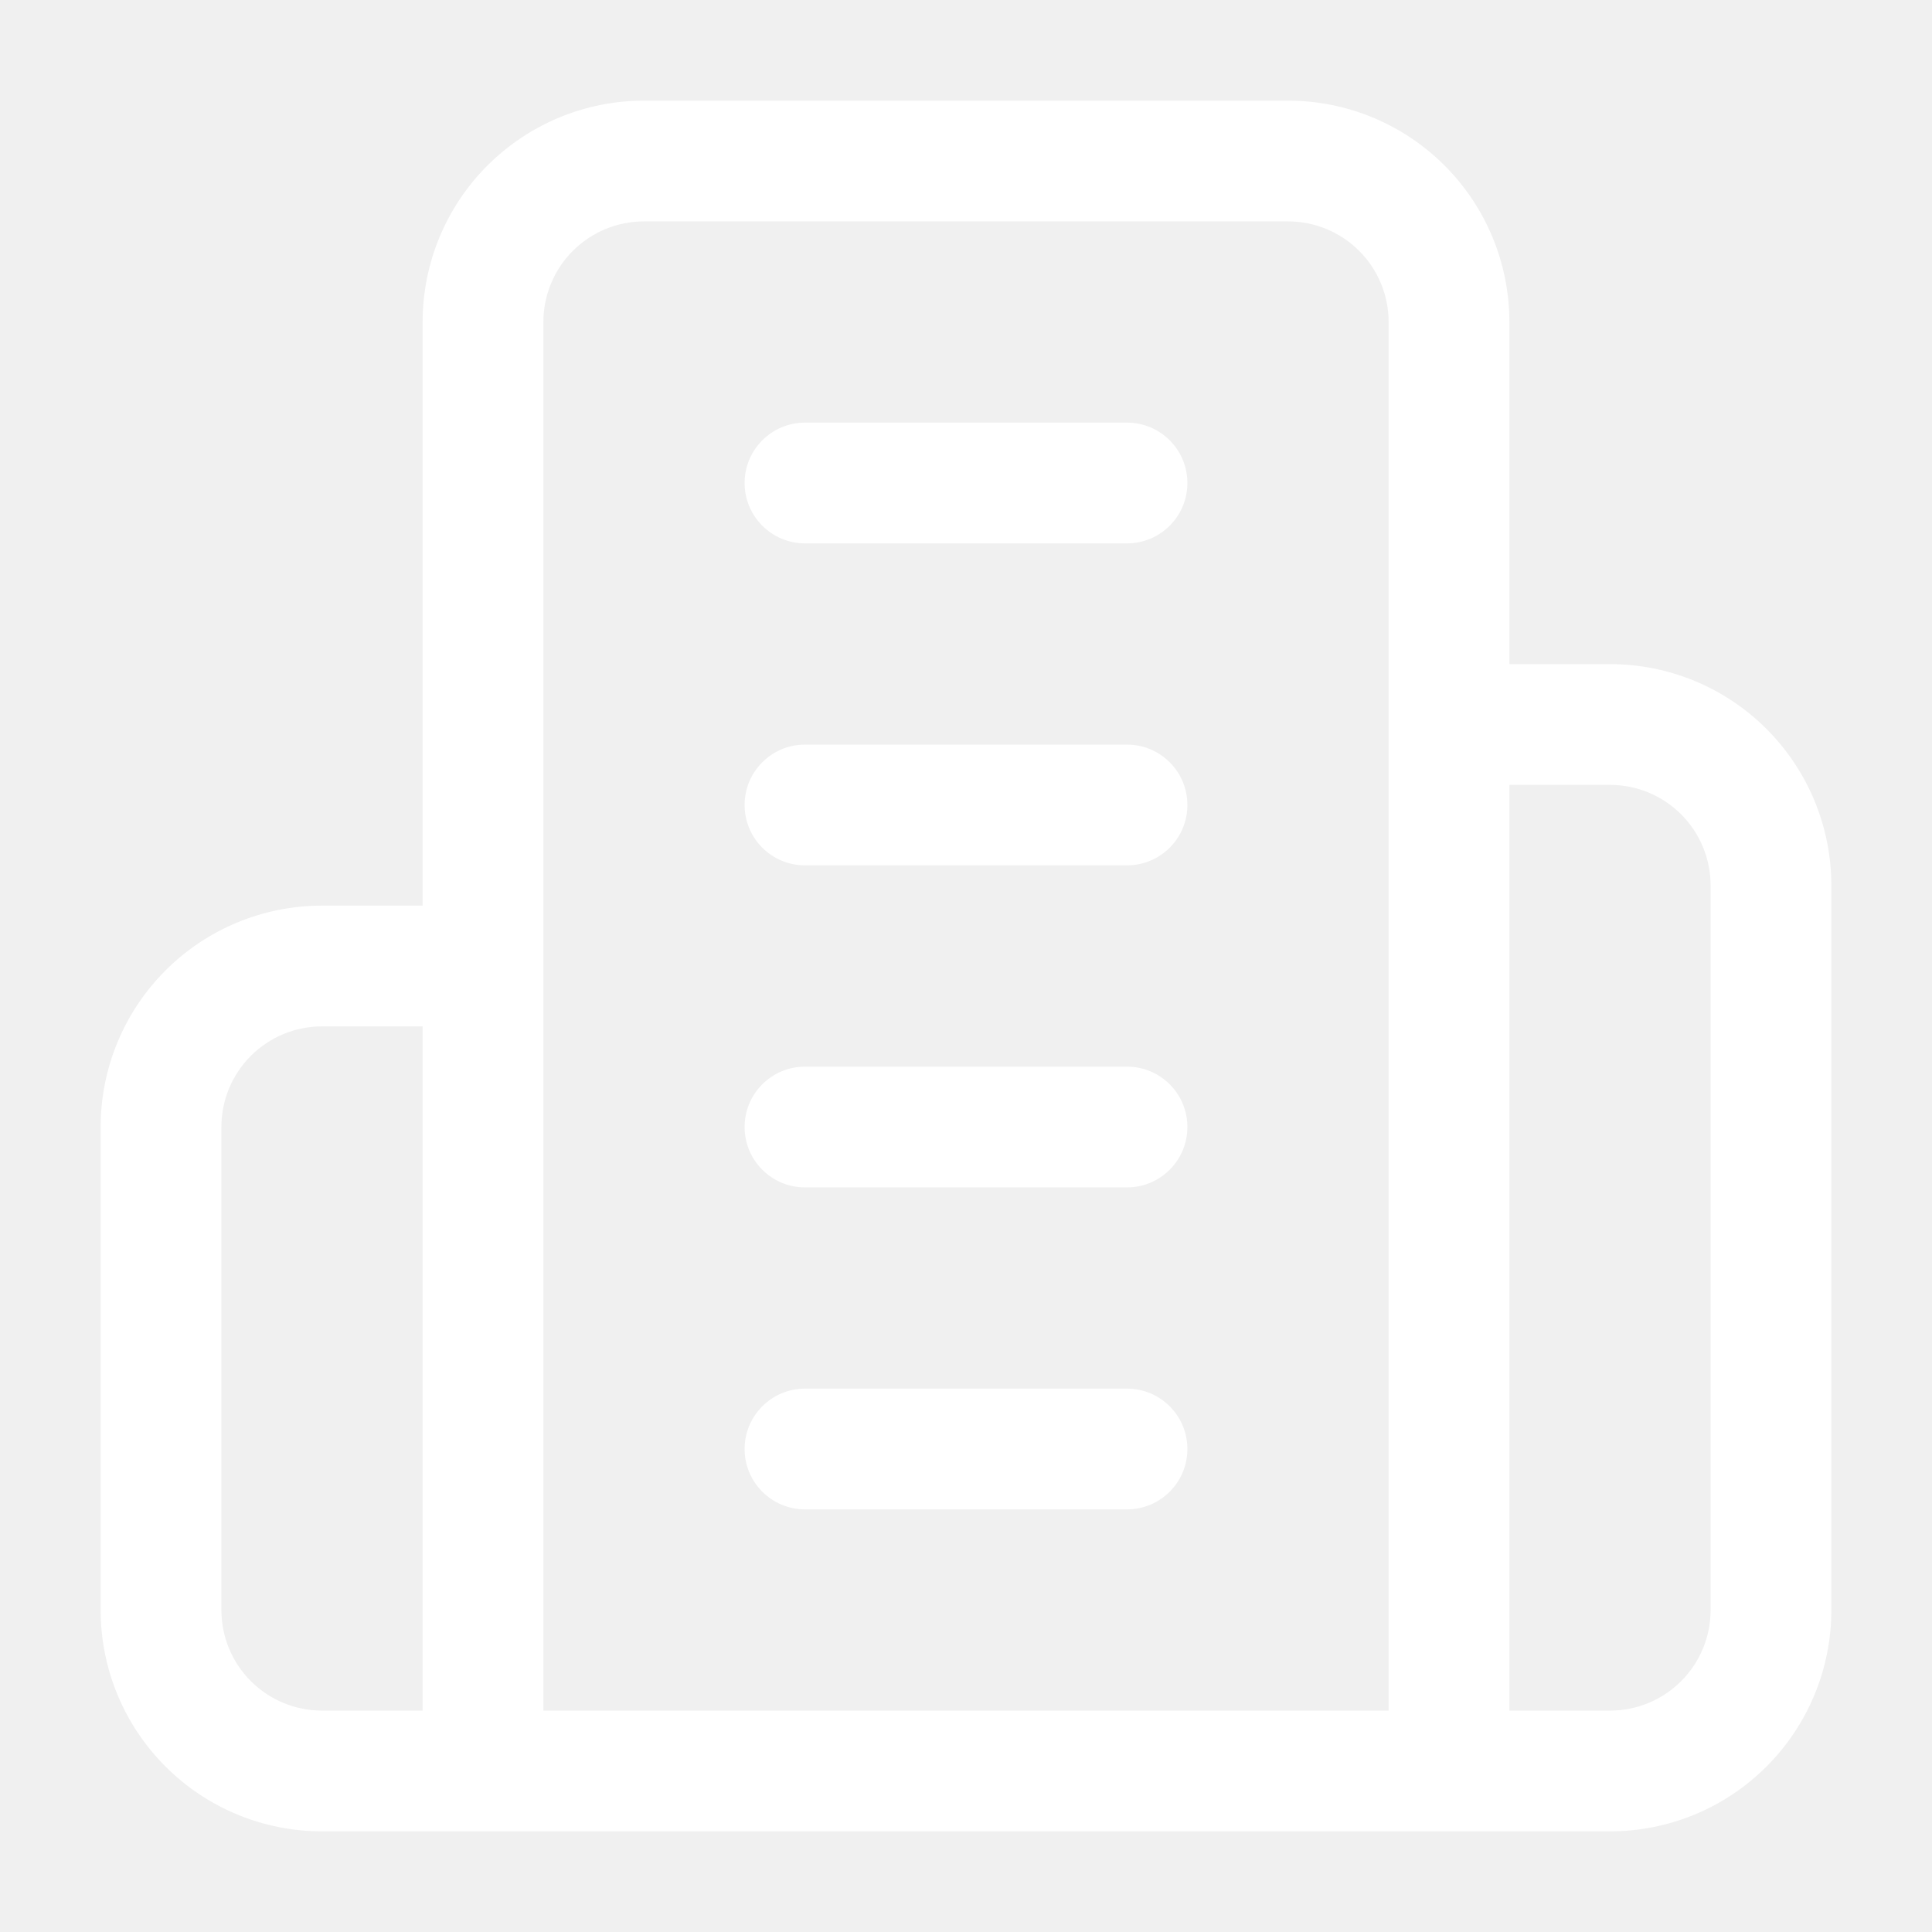
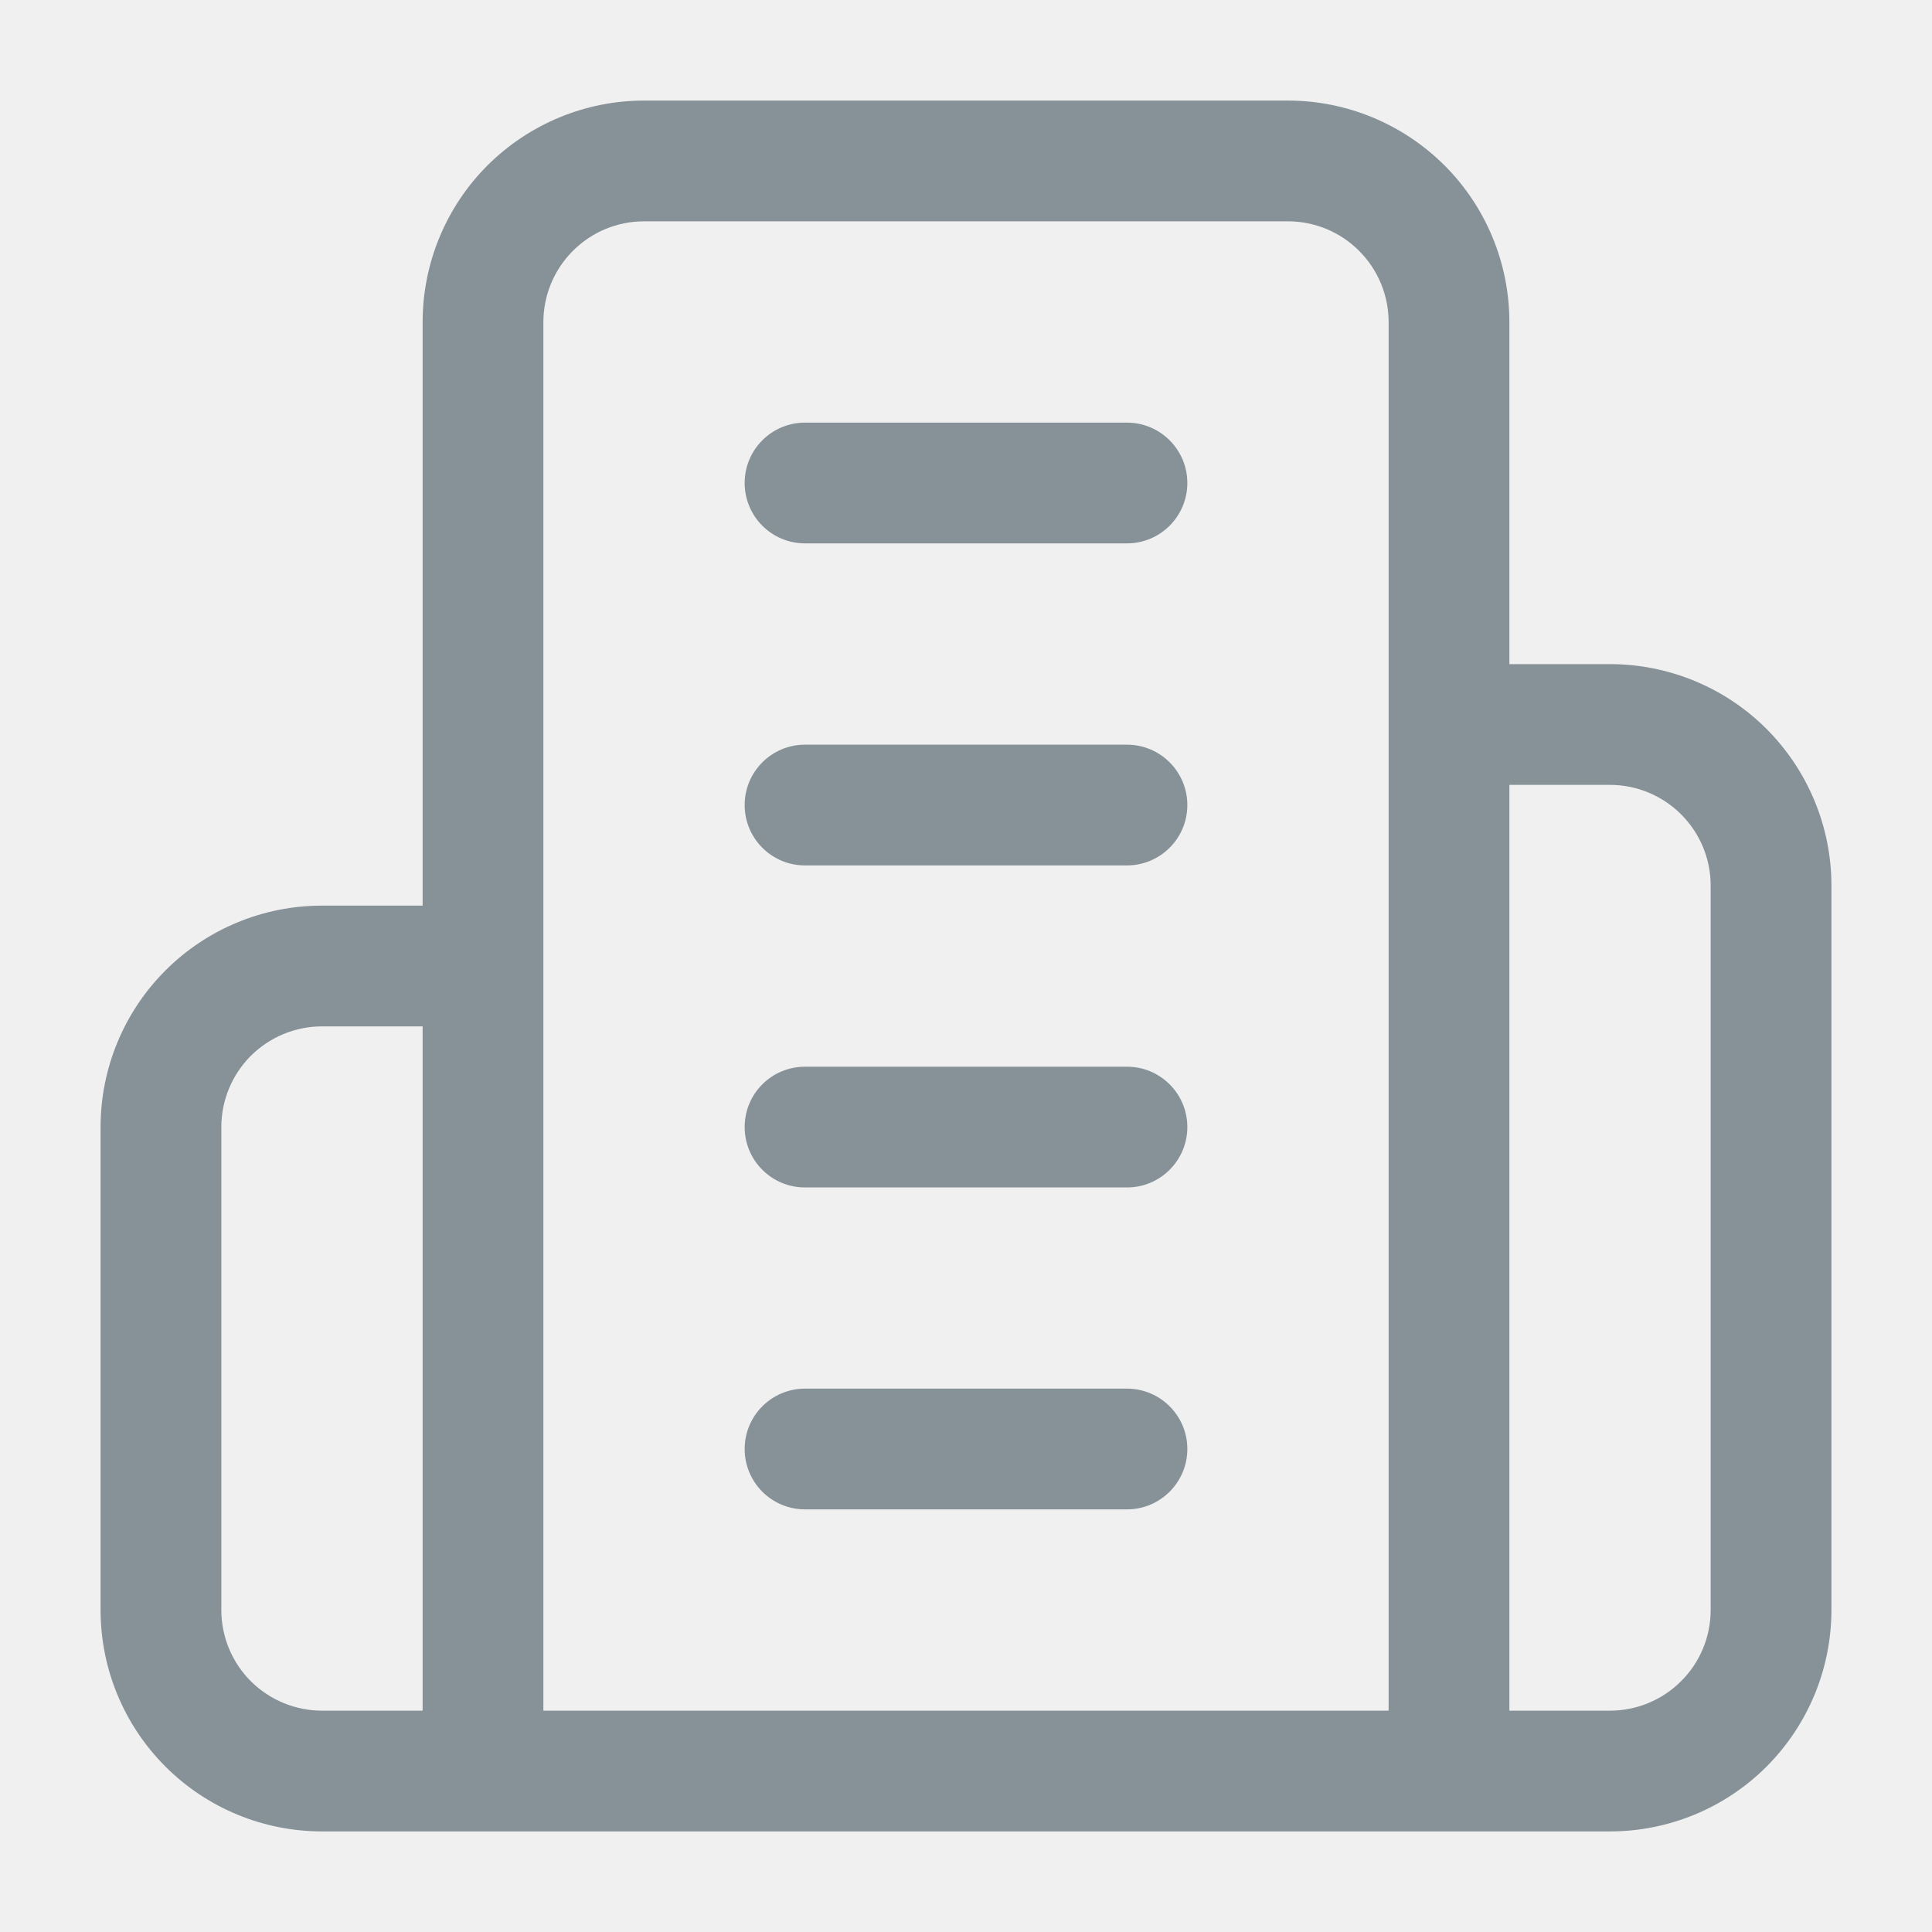
- <svg xmlns="http://www.w3.org/2000/svg" width="32" height="32" viewBox="0 0 32 32" fill="none">
-   <path fill-rule="evenodd" clip-rule="evenodd" d="M10.667 3.667C10.225 3.667 9.801 3.842 9.488 4.155C9.176 4.467 9 4.891 9 5.333V28.333H23V5.333C23 4.891 22.824 4.467 22.512 4.155C22.199 3.842 21.775 3.667 21.333 3.667H10.667ZM25 11V5.333C25 4.361 24.614 3.428 23.926 2.741C23.238 2.053 22.306 1.667 21.333 1.667H10.667C9.694 1.667 8.762 2.053 8.074 2.741C7.386 3.428 7 4.361 7 5.333V15H5.333C4.361 15 3.428 15.386 2.741 16.074C2.053 16.762 1.667 17.694 1.667 18.667V26.667C1.667 27.639 2.053 28.572 2.741 29.259C3.428 29.947 4.361 30.333 5.333 30.333H26.667C27.639 30.333 28.572 29.947 29.259 29.259C29.947 28.572 30.333 27.639 30.333 26.667V14.667C30.333 13.694 29.947 12.762 29.259 12.074C28.572 11.386 27.639 11 26.667 11H25ZM25 13V28.333H26.667C27.109 28.333 27.533 28.158 27.845 27.845C28.158 27.533 28.333 27.109 28.333 26.667V14.667C28.333 14.225 28.158 13.801 27.845 13.488C27.533 13.176 27.109 13 26.667 13H25ZM7 17H5.333C4.891 17 4.467 17.176 4.155 17.488C3.842 17.801 3.667 18.225 3.667 18.667V26.667C3.667 27.109 3.842 27.533 4.155 27.845C4.467 28.158 4.891 28.333 5.333 28.333H7V17ZM12.333 8C12.333 7.448 12.781 7 13.333 7H18.667C19.219 7 19.667 7.448 19.667 8C19.667 8.552 19.219 9 18.667 9H13.333C12.781 9 12.333 8.552 12.333 8ZM12.333 13.333C12.333 12.781 12.781 12.333 13.333 12.333H18.667C19.219 12.333 19.667 12.781 19.667 13.333C19.667 13.886 19.219 14.333 18.667 14.333H13.333C12.781 14.333 12.333 13.886 12.333 13.333ZM12.333 18.667C12.333 18.114 12.781 17.667 13.333 17.667H18.667C19.219 17.667 19.667 18.114 19.667 18.667C19.667 19.219 19.219 19.667 18.667 19.667H13.333C12.781 19.667 12.333 19.219 12.333 18.667ZM12.333 24C12.333 23.448 12.781 23 13.333 23H18.667C19.219 23 19.667 23.448 19.667 24C19.667 24.552 19.219 25 18.667 25H13.333C12.781 25 12.333 24.552 12.333 24Z" fill="white" />
+ <svg xmlns="http://www.w3.org/2000/svg" width="16" height="16" viewBox="0 0 16 16" fill="none">
+   <path fill-rule="evenodd" clip-rule="evenodd" d="M5.333 1.833C5.112 1.833 4.9 1.921 4.744 2.078C4.588 2.234 4.5 2.446 4.5 2.667V14.167H11.5V2.667C11.5 2.446 11.412 2.234 11.256 2.078C11.1 1.921 10.888 1.833 10.667 1.833H5.333ZM12.5 5.5V2.667C12.5 2.181 12.307 1.714 11.963 1.37C11.619 1.027 11.153 0.833 10.667 0.833H5.333C4.847 0.833 4.381 1.027 4.037 1.37C3.693 1.714 3.5 2.181 3.5 2.667V7.5H2.667C2.18 7.5 1.714 7.693 1.37 8.037C1.026 8.381 0.833 8.847 0.833 9.334V13.334C0.833 13.82 1.026 14.286 1.37 14.63C1.714 14.974 2.18 15.167 2.667 15.167H13.333C13.819 15.167 14.286 14.974 14.63 14.63C14.973 14.286 15.167 13.82 15.167 13.334V7.333C15.167 6.847 14.973 6.381 14.63 6.037C14.286 5.693 13.819 5.5 13.333 5.5H12.5ZM12.5 6.5V14.167H13.333C13.554 14.167 13.766 14.079 13.922 13.923C14.079 13.767 14.167 13.555 14.167 13.334V7.333C14.167 7.112 14.079 6.901 13.922 6.744C13.766 6.588 13.554 6.5 13.333 6.5H12.5ZM3.5 8.5H2.667C2.446 8.5 2.234 8.588 2.077 8.744C1.921 8.901 1.833 9.112 1.833 9.334V13.334C1.833 13.555 1.921 13.767 2.077 13.923C2.234 14.079 2.446 14.167 2.667 14.167H3.5V8.5ZM6.167 4C6.167 3.724 6.39 3.5 6.667 3.5H9.333C9.609 3.5 9.833 3.724 9.833 4C9.833 4.276 9.609 4.5 9.333 4.5H6.667C6.39 4.5 6.167 4.276 6.167 4ZM6.167 6.667C6.167 6.391 6.39 6.167 6.667 6.167H9.333C9.609 6.167 9.833 6.391 9.833 6.667C9.833 6.943 9.609 7.167 9.333 7.167H6.667C6.39 7.167 6.167 6.943 6.167 6.667ZM6.167 9.334C6.167 9.057 6.39 8.834 6.667 8.834H9.333C9.609 8.834 9.833 9.057 9.833 9.334C9.833 9.61 9.609 9.834 9.333 9.834H6.667C6.39 9.834 6.167 9.61 6.167 9.334ZM6.167 12C6.167 11.724 6.39 11.5 6.667 11.5H9.333C9.609 11.5 9.833 11.724 9.833 12C9.833 12.276 9.609 12.5 9.333 12.5H6.667C6.39 12.5 6.167 12.276 6.167 12Z" fill="#869198" />
</svg>
